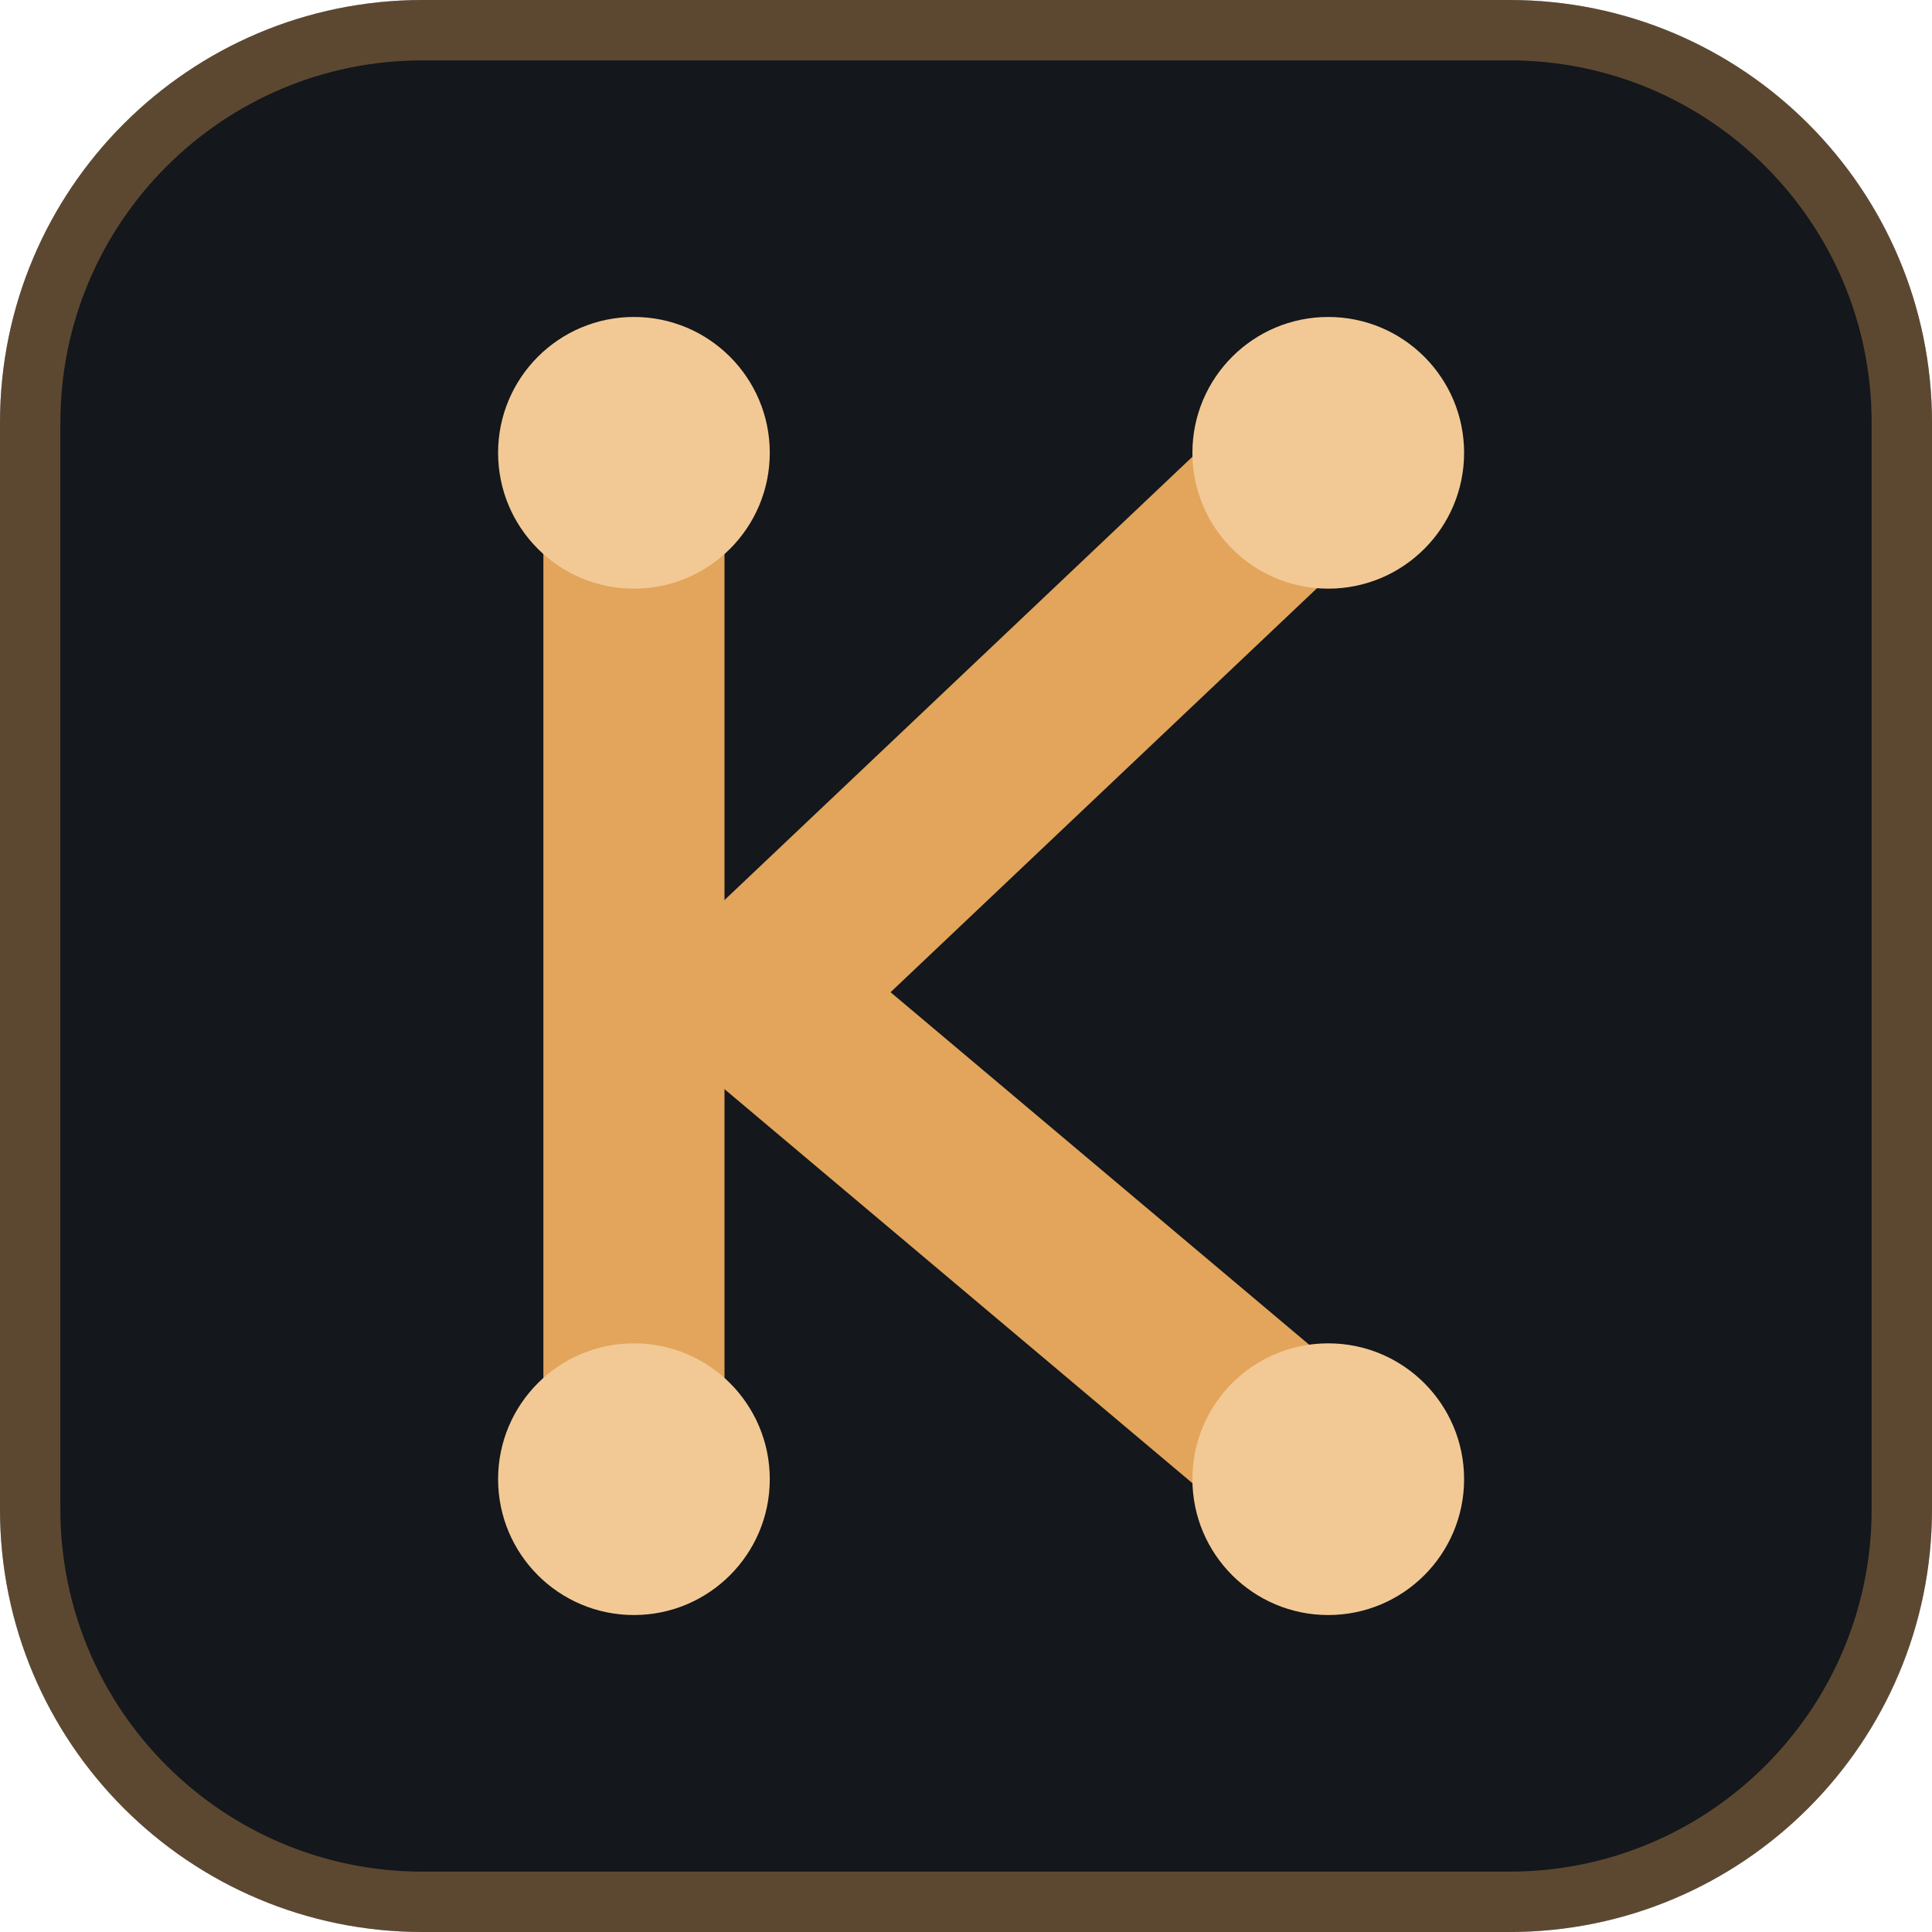
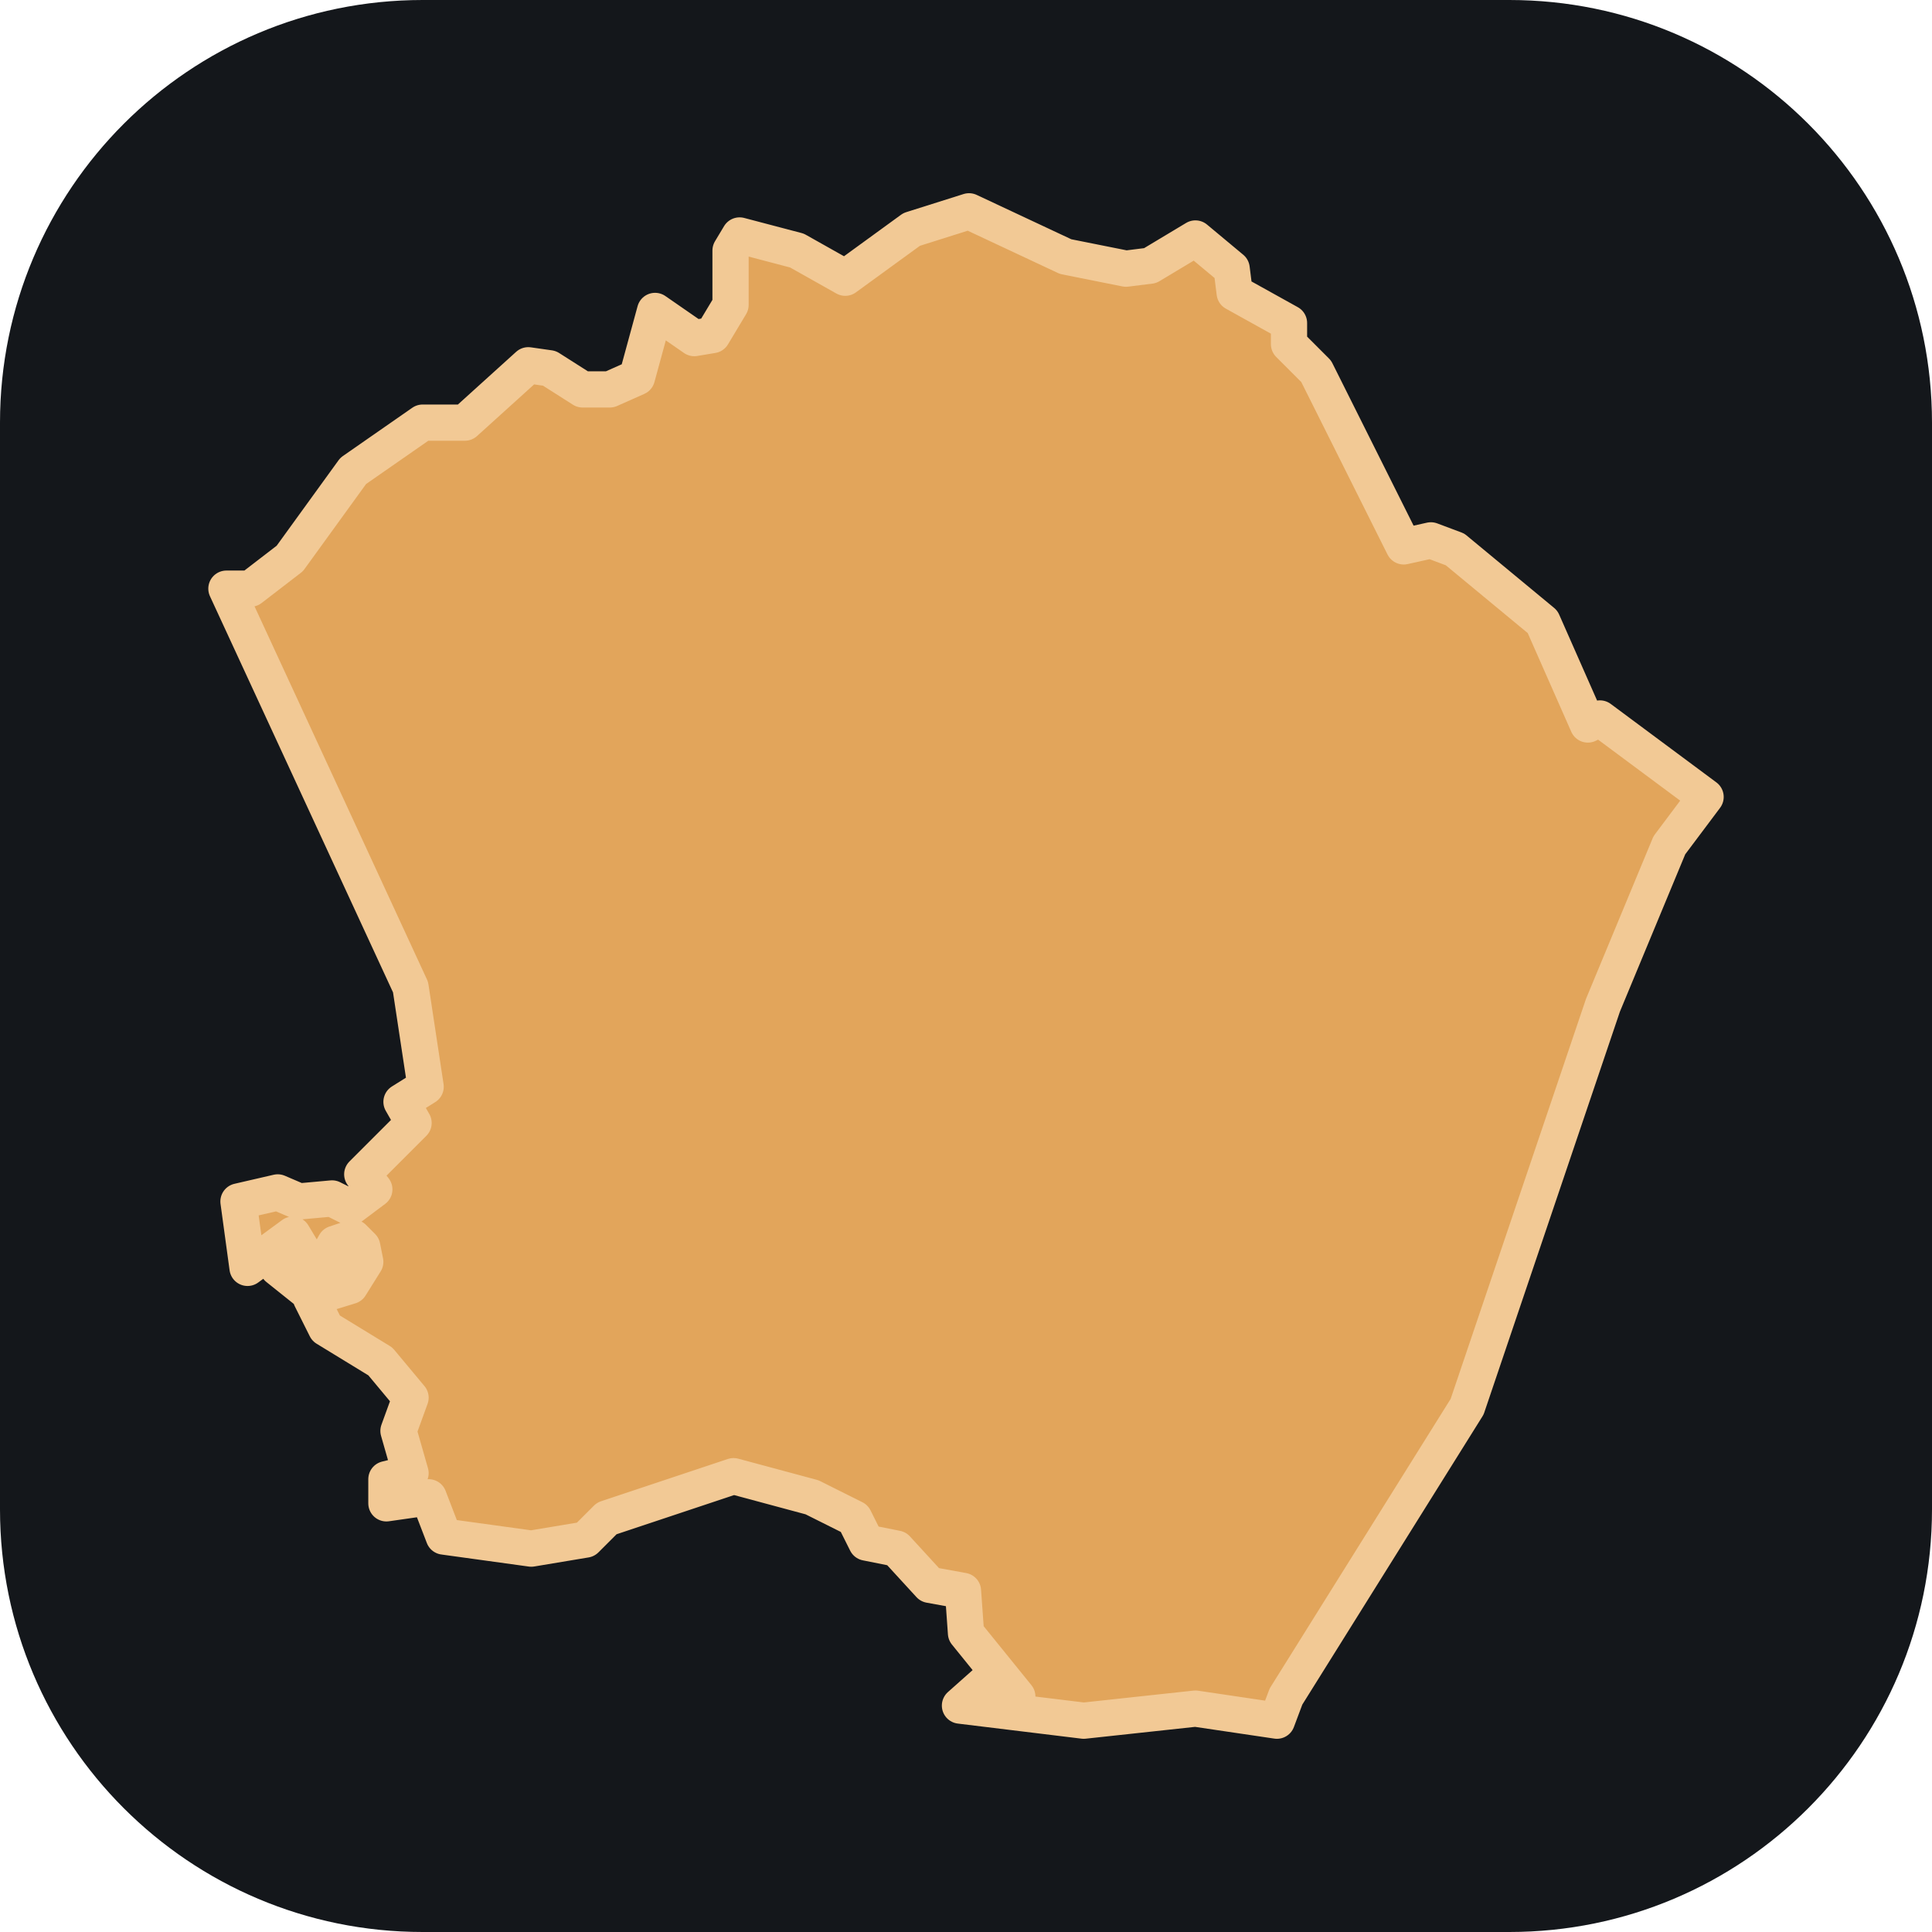
<svg xmlns="http://www.w3.org/2000/svg" viewBox="0 0 64 64">
  <rect width="64" height="64" rx="14" fill="#14171b" />
-   <rect x="1" y="1" width="62" height="62" rx="13" fill="none" stroke="#e2a55b" stroke-opacity=".35" stroke-width="2" />
-   <g stroke="#e2a55b" stroke-width="6" stroke-linecap="round" fill="none">
-     <path d="M21 15v34" />
-     <path d="M44 15 25 33l19 16" />
-   </g>
-   <g fill="#f2c995">
-     <circle cx="21" cy="15" r="4.5" />
-     <circle cx="21" cy="49" r="4.5" />
-     <circle cx="44" cy="15" r="4.5" />
-     <circle cx="44" cy="49" r="4.5" />
-   </g>
+   <path d="M7.5 19.5L13.6 32.7L14.1 36.0L13.3 36.5L13.7 37.2L12.0 38.9L12.4 39.4L11.6 40.0L11.0 39.7L9.9 39.8L9.2 39.5L7.9 39.8L8.2 42.0L9.7 40.9L10.0 41.4L9.2 42.0L10.2 42.8L11.1 41.2L11.7 41.0L12.0 41.3L12.1 41.8L11.6 42.6L10.3 43.0L10.8 44.0L12.6 45.1L13.6 46.3L13.2 47.4L13.6 48.8L12.8 49.0L12.8 49.8L14.2 49.6L14.7 50.9L17.6 51.3L19.4 51.0L20.1 50.3L24.3 48.9L26.9 49.6L28.3 50.3L28.7 51.1L29.7 51.3L30.8 52.5L31.9 52.7L32.0 54.1L33.7 56.2L32.7 55.7L31.8 56.5L35.9 57.0L39.6 56.6L42.3 57.0L42.6 56.2L48.6 46.6L53.1 33.3L55.3 28.0L56.5 26.4L53.0 23.8L52.6 24.0L51.1 20.6L48.2 18.2L47.4 17.9L46.5 18.1L43.6 12.3L42.7 11.4L42.7 10.7L40.9 9.7L40.8 8.9L39.6 7.9L38.1 8.8L37.3 8.9L35.3 8.5L32.1 7.0L30.2 7.6L28.0 9.2L26.4 8.3L24.5 7.8L24.2 8.3L24.2 10.1L23.6 11.1L23.0 11.2L21.7 10.3L21.1 12.5L20.2 12.9L19.3 12.9L18.2 12.2L17.5 12.1L15.4 14.0L14.0 14.0L11.7 15.6L9.6 18.5L8.3 19.5L7.5 19.5Z" fill="#e2a55b" stroke="#f2c995" stroke-width="1.2" stroke-linejoin="round" />
</svg>
